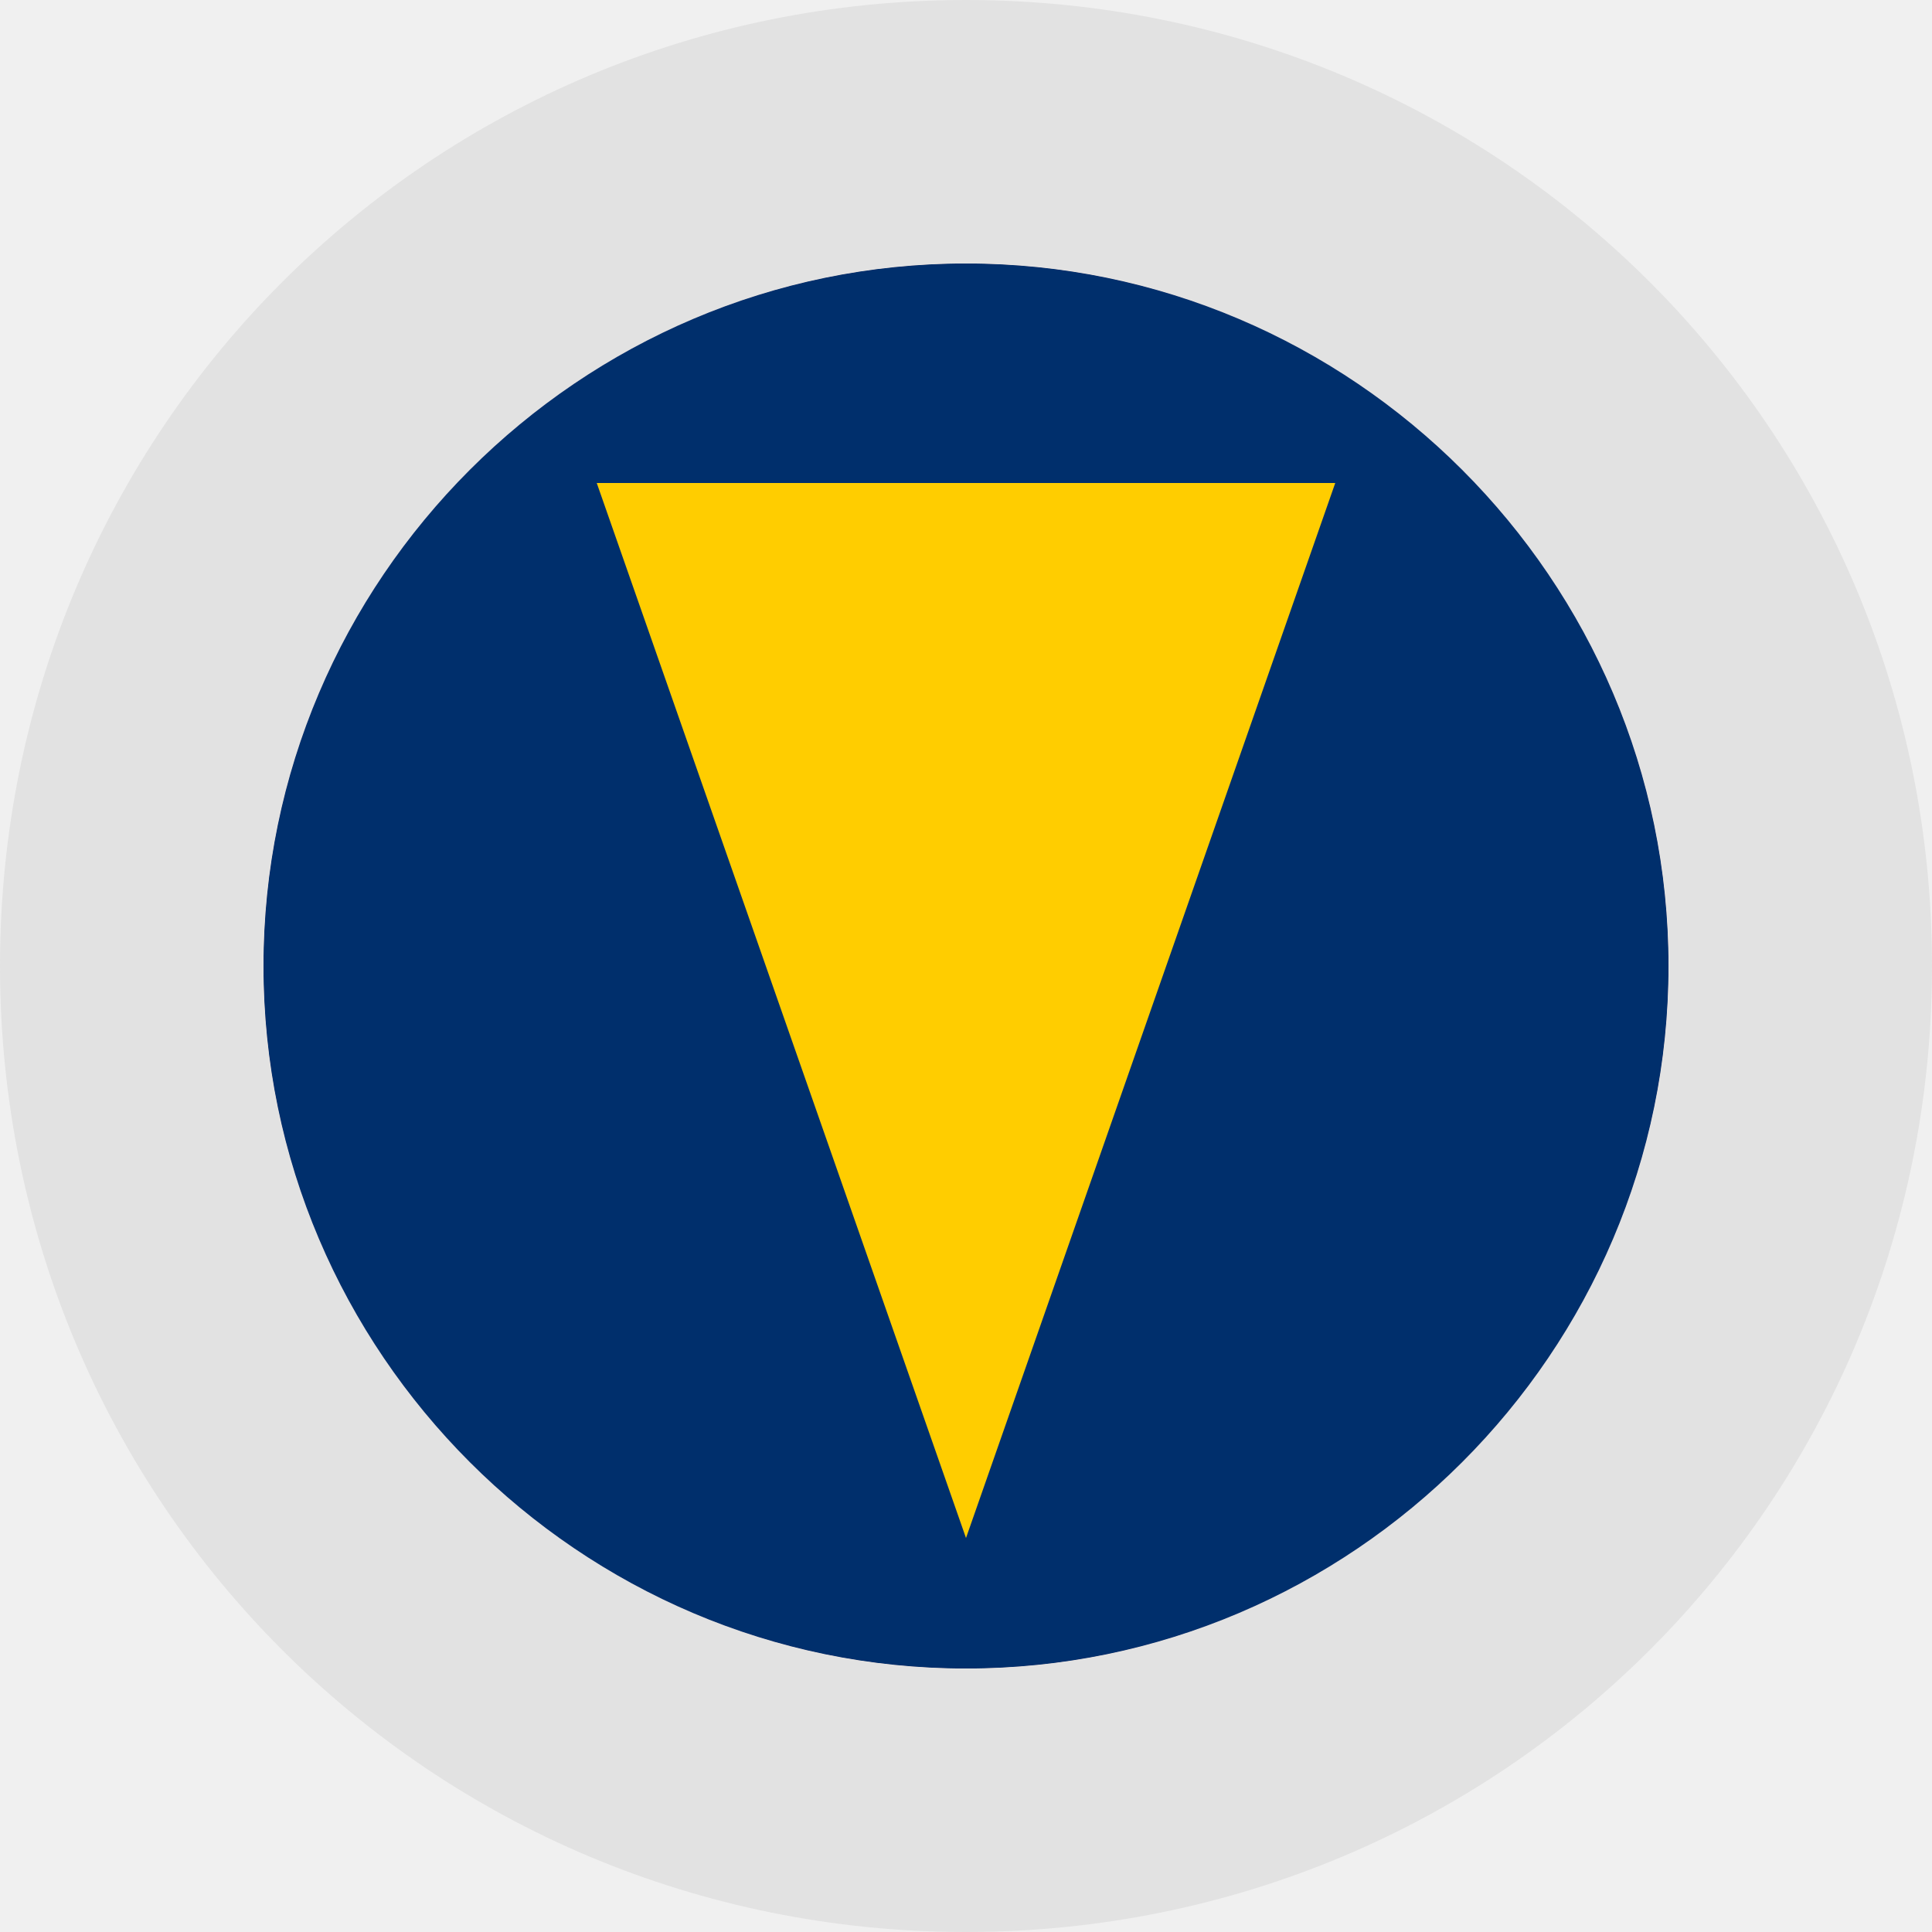
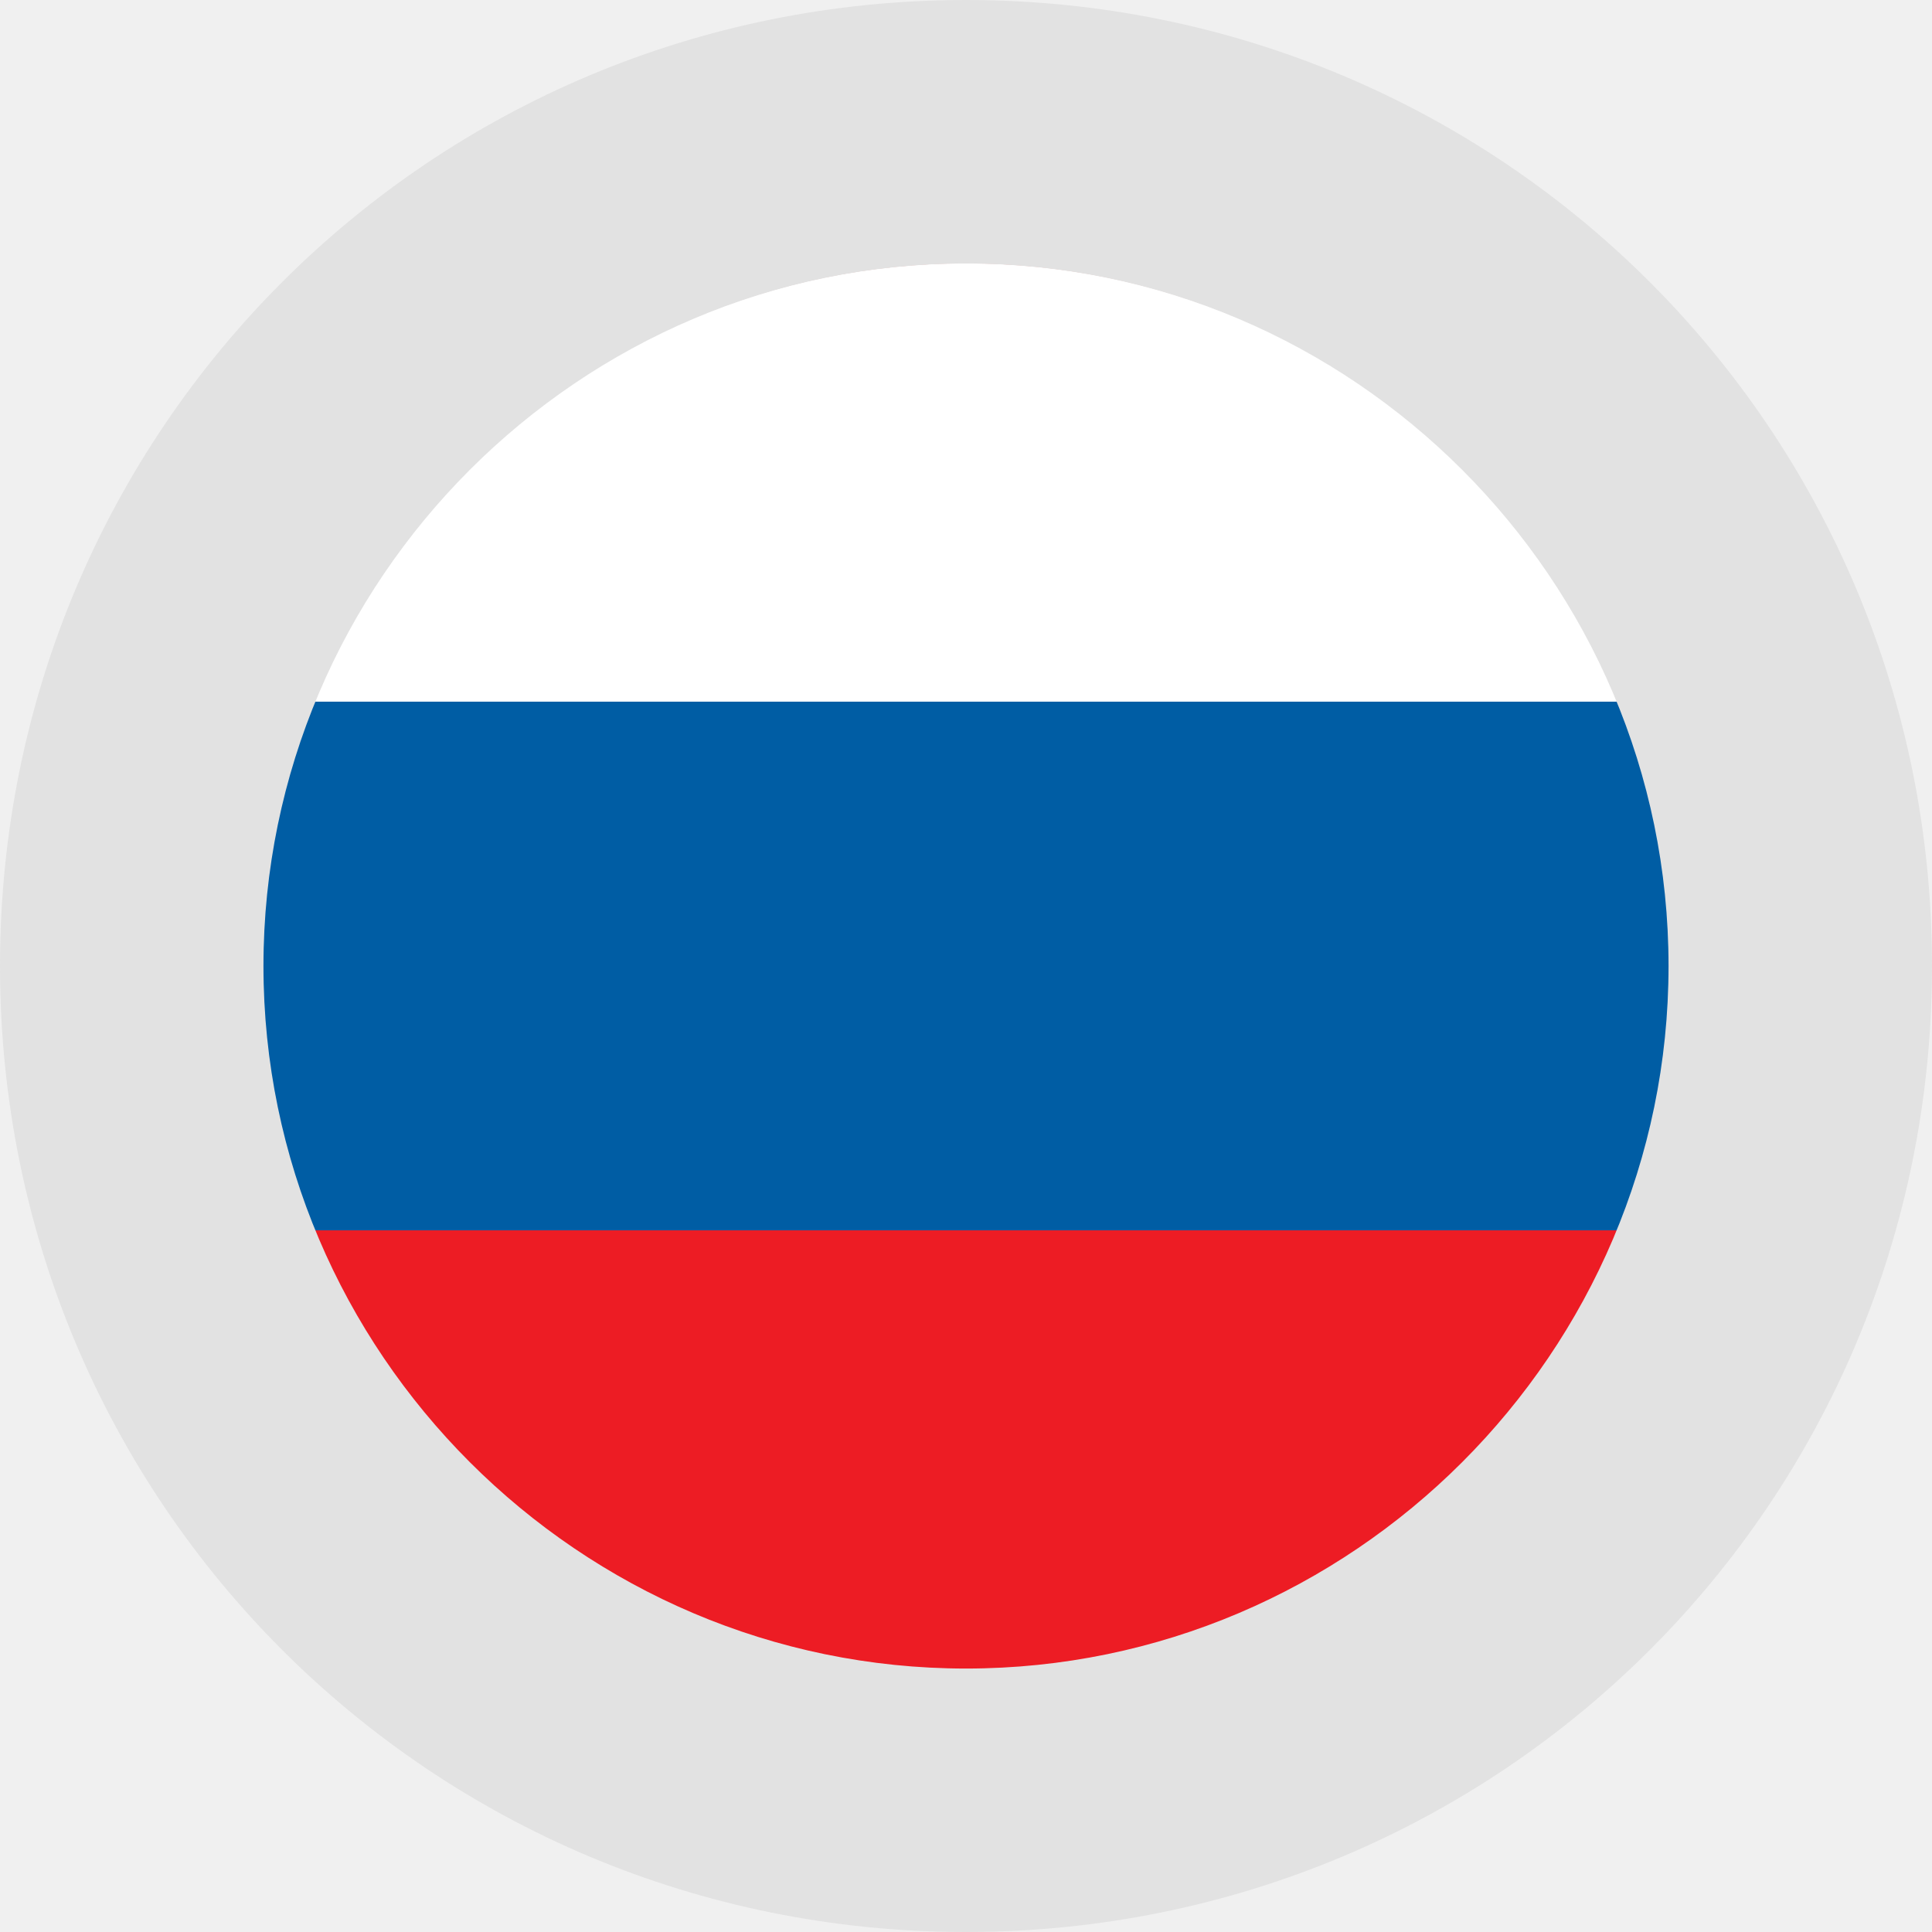
- <svg xmlns="http://www.w3.org/2000/svg" xmlns:ns1="https://boxy-svg.com" version="1.1" id="Layer_1" x="0px" y="0px" viewBox="-286 409.9 22 22" style="enable-background:new -286 409.9 22 22;">
+ <svg xmlns="http://www.w3.org/2000/svg" version="1.1" id="Layer_1" x="0px" y="0px" viewBox="-286 409.9 22 22" style="enable-background:new -286 409.9 22 22;">
  <style type="text/css">
- 	.st0{fill:#B82E22;}
- 	.st1{fill:#FFFFFF;}
- 	.st2{fill:#243B72;}
- 	.st3{fill:#2E59BA;}
- 	.st4{fill:#E2E2E2;}
+ 	.st0{fill:#FFFFFF;}
+ 	.st1{fill:#B82E22;}
+ 	.st2{fill:#DF3536;}
+ 	.st3{clip-path:url(#SVGID_2_);fill:#FFFFFF;}
+ 	.st4{clip-path:url(#SVGID_4_);fill:#FFFFFF;}
+ 	.st5{fill:#E2E2E2;}
</style>
+   <circle class="st1" cx="-275" cy="420.9" r="8" />
  <circle class="st0" cx="-275" cy="420.9" r="8" />
-   <circle class="st2" cx="-275" cy="420.9" r="8" />
-   <path class="st2" d="M -271 424.9 C -275.4 424.9 -279 421.3 -279 416.9 C -279 412.5 -275.4 408.9 -271 408.9 L -271 424.9 Z" style="fill: rgb(0, 47, 108);" transform="matrix(0, 1, -1, 0, 141.9, 691.9)" />
-   <path class="st3" d="M -279 416.9 C -274.6 416.9 -271 420.5 -271 424.9 C -271 429.3 -274.6 432.9 -279 432.9 L -279 416.9 Z" style="fill: rgb(0, 47, 108);" transform="matrix(0, 1, -1, 0, 149.9, 699.9)" />
+   <circle class="st2" cx="275" cy="-420.9" r="8" style="fill: rgb(255, 255, 255);" transform="matrix(-1, 0, 0, -1, 0, 0)" />
+   <rect x="-272.372" y="412.42" class="st0" width="2.844" height="16.548" style="fill: rgb(237, 28, 36);" transform="matrix(0, 1, -1, 0, 145.694, 696.21)" />
+   <rect x="-269.745" y="414.198" class="st0" width="2.844" height="13.836" style="fill: rgb(237, 28, 36);" transform="matrix(0, 1, -1, 0, 146.116, 696.223)" />
+   <rect x="-278.01" y="411.56" class="st0" width="6.02" height="18.68" style="fill: rgb(0, 93, 164);" transform="matrix(0, 1, -1, 0, 145.9, 695.9)" />
  <g transform="matrix(1, 0, 0, 1, 0, 0.000006)">
-     <path class="st4" d="M-275,409.9c-6.1,0-11,4.9-11,11c0,6.1,4.9,11,11,11s11-4.9,11-11C-264,414.8-268.9,409.9-275,409.9z M-275,428.9c-4.4,0-8-3.6-8-8c0-4.4,3.6-8,8-8s8,3.6,8,8C-267,425.3-270.6,428.9-275,428.9z" style="" />
+     <path class="st5" d="M-275,409.9c-6.1,0-11,4.9-11,11c0,6.1,4.9,11,11,11s11-4.9,11-11C-264,414.8-268.9,409.9-275,409.9z M-275,428.9c-4.4,0-8-3.6-8-8c0-4.4,3.6-8,8-8s8,3.6,8,8C-267,425.3-270.6,428.9-275,428.9z" />
  </g>
-   <path d="M 275 -425.9 L 278.5 -415.9 L 271.5 -415.9 L 275 -425.9 Z" style="fill: rgb(255, 205, 0); stroke: rgb(255, 205, 0);" transform="matrix(-1, 0, 0, -1, 0, 0)" ns1:shape="triangle 271.5 -425.9 7 10 0.5 0 1@913175a6" />
</svg>
